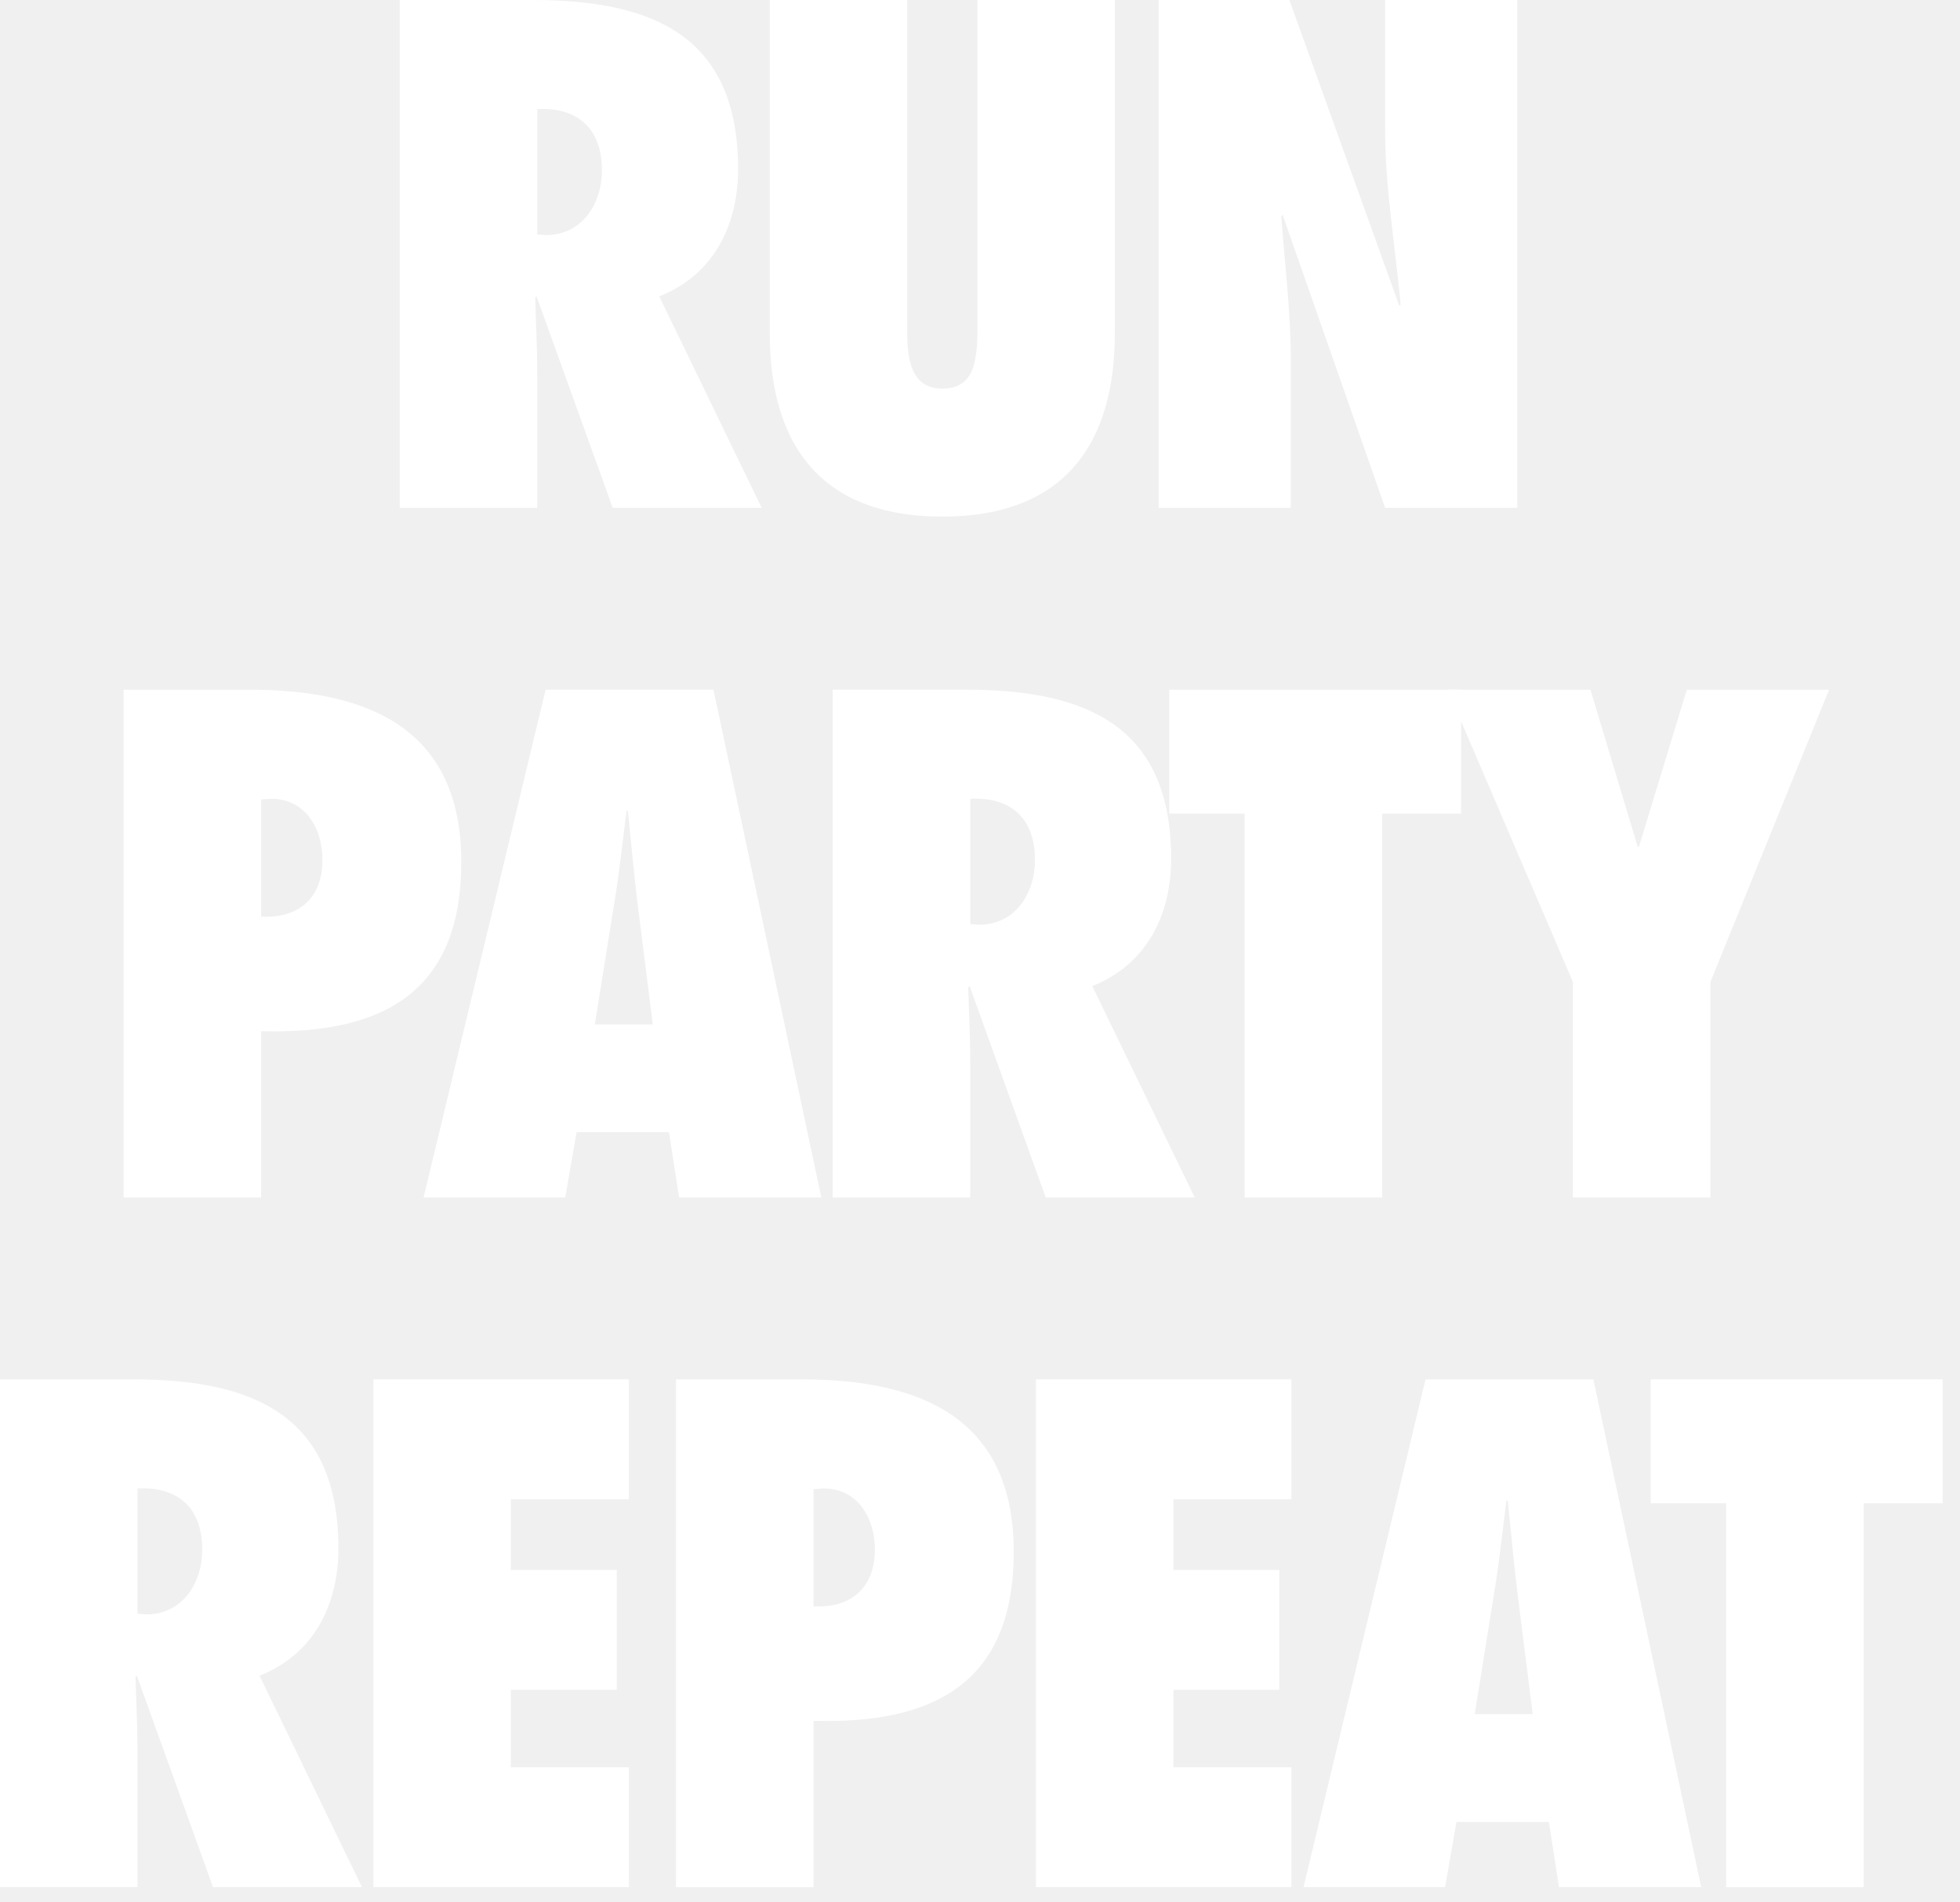
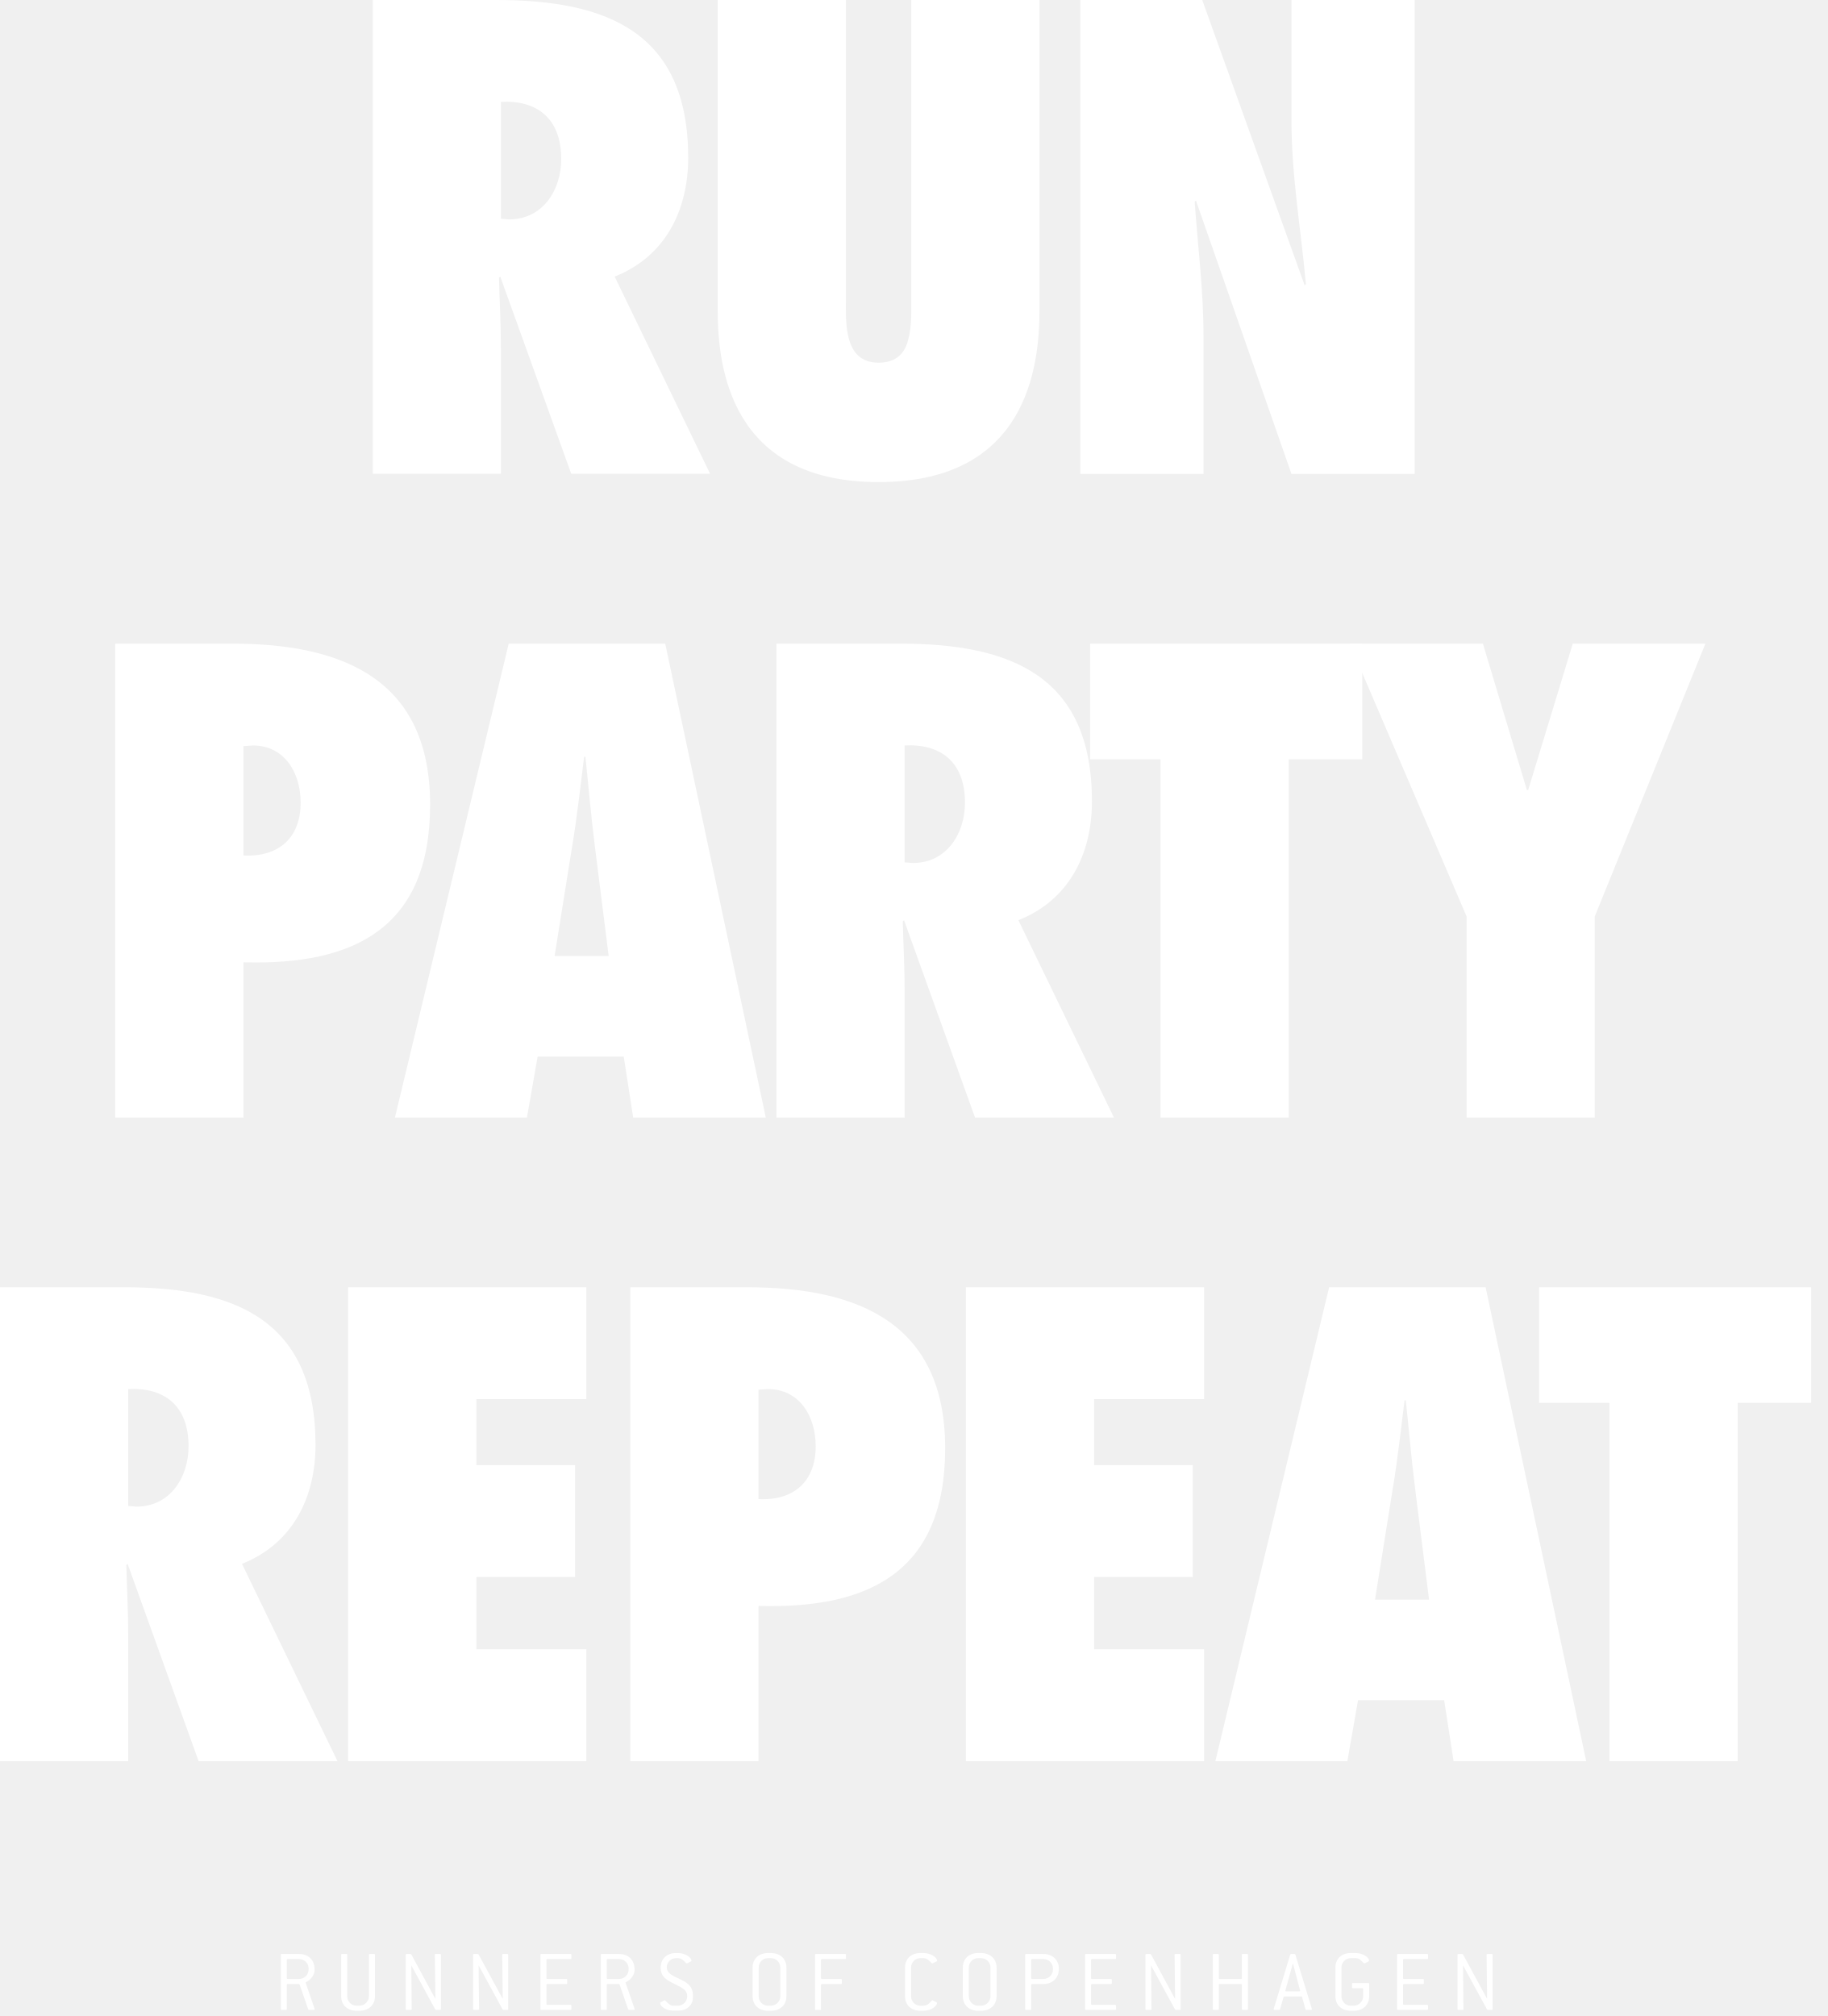
- <svg xmlns="http://www.w3.org/2000/svg" width="67px" height="65px" viewBox="0 0 67 65" version="1.1">
-   <defs />
+ <svg xmlns="http://www.w3.org/2000/svg" xmlns:xlink="http://www.w3.org/1999/xlink" width="97px" height="107px" viewBox="0 0 97 107" version="1.1">
+   <defs>
+     <polygon id="path-1" points="18.695 0.277 0.781 0.277 0.781 25.432 18.695 25.432 18.695 0.277" />
+     <polygon id="path-3" points="1.791 4 0.033 4 0.033 0.934 1.791 0.934 1.791 4" />
+   </defs>
  <g id="Page-1" stroke="none" stroke-width="1" fill="none" fill-rule="evenodd">
-     <g id="stickers-black" transform="translate(-326, -145)" fill="#FFFFFF">
-       <g id="sticker_run-repeat_white" transform="translate(326, 145)">
-         <path d="M18.664,8.035 C19.908,8.035 20.576,6.953 20.576,5.825 C20.576,4.306 19.654,3.661 18.365,3.73 L18.365,8.012 L18.664,8.035 Z M20.945,17.36 L18.341,10.131 L18.295,10.176 C18.318,11.028 18.365,11.88 18.365,12.732 L18.365,17.36 L13.664,17.36 L13.664,0 L18.203,0 C22.282,0 25.231,1.197 25.231,5.779 C25.231,7.69 24.401,9.394 22.535,10.131 L26.037,17.36 L20.945,17.36 Z" id="Fill-2004" />
-         <path d="M38.11,6.90140846e-05 L38.11,11.351 C38.11,13.446 37.649,17.659 32.211,17.659 C26.773,17.659 26.312,13.446 26.312,11.351 L26.312,6.90140846e-05 L31.013,6.90140846e-05 L31.013,10.913 C31.013,11.374 30.99,11.972 31.128,12.432 C31.266,12.916 31.565,13.285 32.211,13.285 C32.879,13.285 33.179,12.916 33.294,12.456 C33.432,11.972 33.41,11.374 33.41,10.936 L33.41,6.90140846e-05 L38.11,6.90140846e-05 Z" id="Fill-2005" />
-         <path d="M39.606,6.90140846e-05 L44.076,6.90140846e-05 L47.833,10.453 L47.879,10.407 C47.694,8.403 47.348,6.424 47.348,4.42 L47.348,6.90140846e-05 L51.865,6.90140846e-05 L51.865,17.36 L47.348,17.36 L43.846,7.345 L43.799,7.391 C43.916,9.025 44.123,10.637 44.123,12.271 L44.123,17.36 L39.606,17.36 L39.606,6.90140846e-05 Z" id="Fill-2006" />
-         <path d="M9.271,27.305 L8.926,27.329 L8.926,31.334 C10.216,31.403 11.023,30.69 11.023,29.401 C11.023,28.295 10.423,27.305 9.271,27.305 L9.271,27.305 Z M4.225,40.935 L4.225,23.576 L8.511,23.576 C12.612,23.576 15.769,24.911 15.769,29.47 C15.769,33.982 13.004,35.363 8.926,35.249 L8.926,40.935 L4.225,40.935 Z" id="Fill-2007" />
-         <path d="M22.315,35.018 L21.808,30.989 C21.669,29.908 21.578,28.802 21.463,27.72 L21.417,27.72 C21.279,28.802 21.163,29.908 20.979,30.989 L20.333,35.018 L22.315,35.018 Z M23.214,40.935 L22.868,38.701 L19.711,38.701 L19.32,40.935 L14.48,40.935 L18.651,23.575 L24.389,23.575 L28.076,40.935 L23.214,40.935 Z" id="Fill-2008" />
-         <path d="M33.466,31.611 C34.711,31.611 35.379,30.529 35.379,29.401 C35.379,27.881 34.457,27.236 33.167,27.305 L33.167,31.587 L33.466,31.611 Z M35.748,40.935 L33.144,33.706 L33.098,33.752 C33.121,34.604 33.167,35.456 33.167,36.307 L33.167,40.935 L28.466,40.935 L28.466,23.575 L33.006,23.575 C37.084,23.575 40.034,24.773 40.034,29.355 C40.034,31.265 39.204,32.969 37.338,33.706 L40.84,40.935 L35.748,40.935 Z" id="Fill-2009" />
-         <polygon id="Fill-2010" points="42.548 40.935 42.548 27.812 39.967 27.812 39.967 23.576 49.944 23.576 49.944 27.812 47.248 27.812 47.248 40.935" />
-         <polygon id="Fill-2011" points="53.768 40.935 53.768 33.568 49.482 23.576 54.367 23.576 55.981 28.94 56.026 28.94 57.662 23.576 62.524 23.576 58.468 33.568 58.468 40.935" />
-         <path d="M5,55.186 C6.245,55.186 6.913,54.104 6.913,52.976 C6.913,51.456 5.991,50.812 4.701,50.881 L4.701,55.163 L5,55.186 Z M7.282,64.51 L4.678,57.281 L4.631,57.327 C4.655,58.179 4.701,59.031 4.701,59.882 L4.701,64.51 L0,64.51 L0,47.151 L4.539,47.151 C8.618,47.151 11.568,48.349 11.568,52.93 C11.568,54.841 10.738,56.544 8.872,57.281 L12.374,64.51 L7.282,64.51 Z" id="Fill-2012" />
-         <polygon id="Fill-2013" points="12.764 47.151 21.497 47.151 21.497 51.249 17.465 51.249 17.465 53.667 21.083 53.667 21.083 57.765 17.465 57.765 17.465 60.412 21.497 60.412 21.497 64.51 12.764 64.51" />
-         <path d="M28.155,50.881 L27.81,50.904 L27.81,54.91 C29.1,54.979 29.906,54.265 29.906,52.976 C29.906,51.871 29.308,50.881 28.155,50.881 L28.155,50.881 Z M23.109,64.511 L23.109,47.151 L27.395,47.151 C31.496,47.151 34.653,48.486 34.653,53.045 C34.653,57.557 31.888,58.939 27.81,58.824 L27.81,64.511 L23.109,64.511 Z" id="Fill-2014" />
-         <polygon id="Fill-2015" points="35.413 47.151 44.145 47.151 44.145 51.249 40.113 51.249 40.113 53.667 43.731 53.667 43.731 57.765 40.113 57.765 40.113 60.412 44.145 60.412 44.145 64.51 35.413 64.51" />
-         <path d="M52.393,58.594 L51.886,54.565 C51.748,53.483 51.656,52.377 51.541,51.296 L51.494,51.296 C51.356,52.377 51.241,53.483 51.057,54.565 L50.412,58.594 L52.393,58.594 Z M53.292,64.51 L52.946,62.277 L49.789,62.277 L49.398,64.51 L44.559,64.51 L48.73,47.151 L54.467,47.151 L58.154,64.51 L53.292,64.51 Z" id="Fill-2016" />
-         <polygon id="Fill-2017" points="59.007 64.511 59.007 51.387 56.427 51.387 56.427 47.151 66.403 47.151 66.403 51.387 63.708 51.387 63.708 64.511" />
+     <g id="stickers-black" transform="translate(-529, -471)">
+       <g id="sticker_run-repeat_white" transform="translate(529, 470)">
+         <g id="Group-3" transform="translate(19, 0.723)">
+           <mask id="mask-2" fill="white">
+             <use xlink:href="#path-1" />
+           </mask>
+           <g id="Clip-2" />
+           <path d="M8.02,11.921 C9.822,11.921 10.789,10.353 10.789,8.718 C10.789,6.517 9.455,5.582 7.586,5.683 L7.586,11.887 L8.02,11.921 Z M11.323,25.432 L7.553,14.956 L7.486,15.023 C7.519,16.258 7.586,17.492 7.586,18.726 L7.586,25.432 L0.781,25.432 L0.781,0.277 L7.353,0.277 C13.257,0.277 17.528,2.013 17.528,8.651 C17.528,11.42 16.327,13.889 13.624,14.956 L18.695,25.432 L11.323,25.432 Z" id="Fill-1" fill="#FFFFFF" mask="url(#mask-2)" />
+         </g>
+         <path d="M55.174,1 L55.174,17.447 C55.174,20.482 54.507,26.587 46.634,26.587 C38.762,26.587 38.094,20.482 38.094,17.447 L38.094,1 L44.9,1 L44.9,16.813 C44.9,17.48 44.866,18.348 45.067,19.015 C45.266,19.715 45.699,20.249 46.634,20.249 C47.602,20.249 48.035,19.715 48.201,19.048 C48.403,18.348 48.369,17.48 48.369,16.847 L48.369,1 L55.174,1 Z" id="Fill-4" fill="#FFFFFF" />
+         <path d="M57.34,1 L63.813,1 L69.25,16.146 L69.317,16.079 C69.05,13.177 68.549,10.308 68.549,7.405 L68.549,1 L75.088,1 L75.088,26.154 L68.549,26.154 L63.479,11.643 L63.411,11.709 C63.579,14.078 63.879,16.413 63.879,18.781 L63.879,26.154 L57.34,26.154 L57.34,1 Z" id="Fill-6" fill="#FFFFFF" />
+         <path d="M13.422,40.566 L12.922,40.599 L12.922,46.404 C14.79,46.502 15.958,45.468 15.958,43.602 C15.958,41.999 15.09,40.566 13.422,40.566 L13.422,40.566 Z M6.116,60.315 L6.116,35.161 L12.321,35.161 C18.26,35.161 22.83,37.096 22.83,43.702 C22.83,50.239 18.826,52.242 12.922,52.075 L12.922,60.315 L6.116,60.315 Z" id="Fill-8" fill="#FFFFFF" />
+         <path d="M32.307,51.74 L31.573,45.903 C31.372,44.335 31.239,42.733 31.073,41.166 L31.005,41.166 C30.805,42.733 30.638,44.335 30.371,45.903 L29.437,51.74 L32.307,51.74 Z M33.608,60.314 L33.107,57.078 L28.537,57.078 L27.969,60.314 L20.963,60.314 L27.002,35.161 L35.309,35.161 L40.647,60.314 L33.608,60.314 Z" id="Fill-10" fill="#FFFFFF" />
+         <path d="M48.451,46.804 C50.253,46.804 51.22,45.236 51.22,43.602 C51.22,41.4 49.885,40.465 48.017,40.566 L48.017,46.77 L48.451,46.804 Z M51.754,60.315 L47.984,49.839 L47.918,49.907 C47.95,51.141 48.017,52.375 48.017,53.609 L48.017,60.315 L41.212,60.315 L41.212,35.161 L47.784,35.161 C53.688,35.161 57.959,36.896 57.959,43.534 C57.959,46.303 56.758,48.772 54.055,49.839 L59.126,60.315 L51.754,60.315 Z" id="Fill-12" fill="#FFFFFF" />
+         <polygon id="Fill-14" fill="#FFFFFF" points="61.599 60.315 61.599 41.299 57.863 41.299 57.863 35.162 72.306 35.162 72.306 41.299 68.404 41.299 68.404 60.315" />
+         <polygon id="Fill-16" fill="#FFFFFF" points="77.844 60.315 77.844 49.64 71.638 35.162 78.71 35.162 81.046 42.934 81.112 42.934 83.481 35.162 90.52 35.162 84.648 49.64 84.648 60.315" />
+         <path d="M7.239,80.964 C9.041,80.964 10.008,79.396 10.008,77.762 C10.008,75.56 8.673,74.625 6.805,74.726 L6.805,80.931 L7.239,80.964 Z M10.542,94.475 L6.772,83.999 L6.705,84.067 C6.738,85.301 6.805,86.535 6.805,87.769 L6.805,94.475 L0,94.475 L0,69.321 L6.572,69.321 C12.476,69.321 16.747,71.057 16.747,77.694 C16.747,80.463 15.546,82.932 12.843,83.999 L17.914,94.475 L10.542,94.475 Z" id="Fill-18" fill="#FFFFFF" />
+         <polygon id="Fill-20" fill="#FFFFFF" points="18.479 69.321 31.122 69.321 31.122 75.259 25.285 75.259 25.285 78.762 30.522 78.762 30.522 84.7 25.285 84.7 25.285 88.536 31.122 88.536 31.122 94.474 18.479 94.474" />
+         <path d="M40.761,74.726 L40.261,74.759 L40.261,80.564 C42.129,80.664 43.296,79.63 43.296,77.762 C43.296,76.161 42.43,74.726 40.761,74.726 L40.761,74.726 Z M33.455,94.475 L33.455,69.322 L39.66,69.322 C45.598,69.322 50.168,71.256 50.168,77.862 C50.168,84.401 46.165,86.402 40.261,86.235 L40.261,94.475 L33.455,94.475 Z" id="Fill-22" fill="#FFFFFF" />
+         <polygon id="Fill-24" fill="#FFFFFF" points="51.268 69.321 63.912 69.321 63.912 75.259 58.074 75.259 58.074 78.762 63.311 78.762 63.311 84.7 58.074 84.7 58.074 88.536 63.912 88.536 63.912 94.474 51.268 94.474" />
+         <path d="M75.852,85.901 L75.119,80.062 C74.918,78.496 74.786,76.894 74.618,75.326 L74.551,75.326 C74.351,76.894 74.184,78.496 73.917,80.062 L72.984,85.901 L75.852,85.901 Z M77.154,94.475 L76.654,91.239 L72.082,91.239 L71.516,94.475 L64.51,94.475 L70.548,69.322 L78.855,69.322 L84.193,94.475 L77.154,94.475 Z" id="Fill-26" fill="#FFFFFF" />
+         <polygon id="Fill-28" fill="#FFFFFF" points="85.428 94.475 85.428 75.459 81.691 75.459 81.691 69.322 96.135 69.322 96.135 75.459 92.233 75.459 92.233 94.475" />
+         <path d="M16.381,105.477 C16.381,105.198 16.156,104.977 15.872,104.977 L15.274,104.977 C15.236,104.977 15.224,104.994 15.224,105.022 L15.224,105.986 C15.224,106.02 15.236,106.034 15.274,106.034 L15.872,106.034 C16.16,106.034 16.381,105.814 16.381,105.524 L16.381,105.477 Z M16.703,107.639 C16.703,107.662 16.683,107.676 16.655,107.676 L16.401,107.676 C16.374,107.668 16.36,107.659 16.359,107.643 L15.903,106.332 C15.899,106.326 15.891,106.313 15.868,106.303 L15.274,106.303 C15.236,106.303 15.224,106.316 15.224,106.352 L15.224,107.629 C15.224,107.662 15.21,107.676 15.179,107.676 L14.957,107.676 C14.923,107.676 14.907,107.662 14.907,107.629 L14.907,104.754 C14.907,104.722 14.923,104.708 14.957,104.708 L15.872,104.708 C16.374,104.708 16.697,105.028 16.697,105.524 L16.697,105.576 C16.697,105.743 16.598,105.939 16.413,106.096 C16.31,106.181 16.222,106.189 16.222,106.238 C16.222,106.239 16.229,106.248 16.229,106.251 L16.697,107.616 C16.703,107.626 16.703,107.629 16.703,107.639 L16.703,107.639 Z" id="Fill-30" fill="#FFFFFF" />
+         <path d="M19.076,107.723 L18.931,107.723 C18.431,107.723 18.109,107.41 18.109,106.951 L18.109,104.754 C18.109,104.722 18.124,104.708 18.155,104.708 L18.384,104.708 C18.417,104.708 18.431,104.722 18.431,104.754 L18.431,106.951 C18.431,107.236 18.653,107.453 18.931,107.453 L19.076,107.453 C19.35,107.453 19.582,107.227 19.582,106.951 L19.582,104.754 C19.582,104.722 19.595,104.708 19.63,104.708 L19.855,104.708 C19.888,104.708 19.903,104.722 19.903,104.754 L19.903,106.951 C19.903,107.41 19.576,107.723 19.076,107.723" id="Fill-32" fill="#FFFFFF" />
+         <path d="M23.355,107.676 L23.145,107.676 L23.103,107.654 L21.839,105.327 L21.832,105.327 L21.853,107.629 C21.853,107.661 21.839,107.676 21.806,107.676 L21.585,107.676 C21.55,107.676 21.537,107.661 21.537,107.629 L21.537,104.754 C21.537,104.722 21.55,104.708 21.585,104.708 L21.787,104.708 L21.832,104.734 L23.098,107.073 L23.111,107.073 L23.08,104.754 C23.08,104.722 23.094,104.708 23.129,104.708 L23.355,104.708 C23.388,104.708 23.403,104.722 23.403,104.754 L23.403,107.629 C23.403,107.661 23.388,107.676 23.355,107.676" id="Fill-34" fill="#FFFFFF" />
+         <path d="M26.928,107.676 L26.722,107.676 L26.68,107.654 L25.412,105.327 L25.403,105.327 L25.429,107.629 C25.429,107.661 25.412,107.676 25.379,107.676 L25.158,107.676 C25.126,107.676 25.11,107.661 25.11,107.629 L25.11,104.754 C25.11,104.722 25.126,104.708 25.158,104.708 L25.361,104.708 L25.403,104.734 L26.673,107.073 L26.685,107.073 L26.656,104.754 C26.656,104.722 26.666,104.708 26.701,104.708 L26.928,104.708 C26.961,104.708 26.973,104.722 26.973,104.754 L26.973,107.629 C26.973,107.661 26.961,107.676 26.928,107.676" id="Fill-36" fill="#FFFFFF" />
+         <path d="M30.282,107.676 L28.732,107.676 C28.699,107.676 28.686,107.661 28.686,107.629 L28.686,104.754 C28.686,104.722 28.699,104.708 28.732,104.708 L30.282,104.708 C30.316,104.708 30.328,104.722 30.328,104.754 L30.328,104.929 C30.328,104.963 30.316,104.977 30.282,104.977 L29.049,104.977 C29.014,104.977 29.003,104.993 29.003,105.022 L29.003,105.986 C29.003,106.02 29.014,106.033 29.049,106.033 L30.059,106.033 C30.094,106.033 30.106,106.048 30.106,106.081 L30.106,106.256 C30.106,106.289 30.094,106.303 30.059,106.303 L29.049,106.303 C29.014,106.303 29.003,106.316 29.003,106.352 L29.003,107.36 C29.003,107.39 29.014,107.406 29.049,107.406 L30.282,107.406 C30.316,107.406 30.328,107.427 30.328,107.453 L30.328,107.629 C30.328,107.661 30.316,107.676 30.282,107.676" id="Fill-38" fill="#FFFFFF" />
+         <path d="M33.366,105.477 C33.366,105.198 33.137,104.977 32.856,104.977 L32.255,104.977 C32.223,104.977 32.209,104.994 32.209,105.022 L32.209,105.986 C32.209,106.02 32.223,106.034 32.255,106.034 L32.856,106.034 C33.144,106.034 33.366,105.814 33.366,105.524 L33.366,105.477 Z M33.688,107.639 C33.688,107.662 33.666,107.676 33.639,107.676 L33.384,107.676 C33.359,107.668 33.346,107.659 33.341,107.643 L32.887,106.332 C32.884,106.326 32.874,106.313 32.848,106.303 L32.255,106.303 C32.223,106.303 32.209,106.316 32.209,106.352 L32.209,107.629 C32.209,107.662 32.194,107.676 32.16,107.676 L31.939,107.676 C31.908,107.676 31.89,107.662 31.89,107.629 L31.89,104.754 C31.89,104.722 31.908,104.708 31.939,104.708 L32.856,104.708 C33.359,104.708 33.681,105.028 33.681,105.524 L33.681,105.576 C33.681,105.743 33.58,105.939 33.397,106.096 C33.294,106.181 33.202,106.189 33.202,106.238 C33.202,106.239 33.21,106.248 33.21,106.251 L33.681,107.616 C33.688,107.626 33.688,107.629 33.688,107.639 L33.688,107.639 Z" id="Fill-40" fill="#FFFFFF" />
+         <g id="Group-44" transform="translate(35, 103.723)">
+           <mask id="mask-4" fill="white">
+             <use xlink:href="#path-3" />
+           </mask>
+           <g id="Clip-43" />
+           <path d="M0.391,1.693 C0.391,1.904 0.536,2.06 0.838,2.202 C1.077,2.316 1.292,2.405 1.463,2.533 C1.682,2.702 1.791,2.935 1.791,3.227 C1.791,3.686 1.473,4 0.967,4 L0.764,4 C0.315,4 0.033,3.736 0.033,3.59 C0.033,3.569 0.04,3.56 0.06,3.553 L0.258,3.447 C0.265,3.444 0.276,3.444 0.283,3.444 C0.302,3.444 0.304,3.45 0.323,3.469 C0.454,3.602 0.547,3.73 0.764,3.73 L0.967,3.73 C1.249,3.73 1.476,3.513 1.476,3.227 C1.476,2.909 1.235,2.786 0.835,2.592 C0.348,2.358 0.069,2.188 0.069,1.707 C0.069,1.247 0.391,0.934 0.891,0.934 L0.967,0.934 C1.411,0.934 1.703,1.197 1.703,1.348 C1.703,1.364 1.689,1.37 1.67,1.381 L1.473,1.48 C1.463,1.485 1.453,1.485 1.45,1.485 C1.434,1.485 1.425,1.48 1.412,1.467 C1.281,1.331 1.186,1.206 0.967,1.206 L0.891,1.206 C0.613,1.206 0.391,1.419 0.391,1.693" id="Fill-42" fill="#FFFFFF" mask="url(#mask-4)" />
+         </g>
+         <path d="M41.418,105.43 C41.418,105.154 41.2,104.929 40.914,104.929 L40.771,104.929 C40.485,104.929 40.269,105.15 40.269,105.43 L40.269,106.951 C40.269,107.236 40.49,107.453 40.771,107.453 L40.914,107.453 C41.189,107.453 41.418,107.227 41.418,106.951 L41.418,105.43 Z M40.914,107.723 L40.771,107.723 C40.269,107.723 39.947,107.409 39.947,106.951 L39.947,105.43 C39.947,104.97 40.269,104.658 40.771,104.658 L40.914,104.658 C41.417,104.658 41.743,104.974 41.743,105.43 L41.743,106.951 C41.743,107.409 41.417,107.723 40.914,107.723 L40.914,107.723 Z" id="Fill-45" fill="#FFFFFF" />
+         <path d="M44.857,104.977 L43.626,104.977 C43.591,104.977 43.577,104.994 43.577,105.022 L43.577,105.986 C43.577,106.02 43.591,106.034 43.626,106.034 L44.636,106.034 C44.67,106.034 44.683,106.048 44.683,106.081 L44.683,106.256 C44.683,106.289 44.67,106.303 44.636,106.303 L43.626,106.303 C43.591,106.303 43.577,106.316 43.577,106.352 L43.577,107.629 C43.577,107.662 43.566,107.676 43.532,107.676 L43.309,107.676 C43.277,107.676 43.262,107.662 43.262,107.629 L43.262,104.754 C43.262,104.722 43.277,104.708 43.309,104.708 L44.857,104.708 C44.891,104.708 44.903,104.722 44.903,104.754 L44.903,104.929 C44.903,104.963 44.891,104.977 44.857,104.977" id="Fill-47" fill="#FFFFFF" />
+         <path d="M49.736,107.309 C49.736,107.459 49.448,107.723 49.005,107.723 L48.858,107.723 C48.357,107.723 48.038,107.41 48.038,106.951 L48.038,105.43 C48.038,104.97 48.357,104.658 48.858,104.658 L49.005,104.658 C49.44,104.658 49.741,104.911 49.741,105.065 C49.741,105.08 49.727,105.093 49.708,105.104 L49.509,105.204 C49.501,105.208 49.491,105.208 49.483,105.208 C49.471,105.208 49.466,105.204 49.454,105.191 C49.311,105.054 49.206,104.929 49.005,104.929 L48.858,104.929 C48.576,104.929 48.357,105.15 48.357,105.43 L48.357,106.951 C48.357,107.236 48.58,107.454 48.858,107.454 L49.005,107.454 C49.114,107.454 49.236,107.407 49.311,107.335 C49.418,107.237 49.46,107.167 49.483,107.167 C49.491,107.167 49.501,107.167 49.509,107.17 L49.708,107.27 C49.731,107.281 49.736,107.289 49.736,107.309" id="Fill-49" fill="#FFFFFF" />
+         <path d="M52.574,105.43 C52.574,105.154 52.354,104.929 52.067,104.929 L51.923,104.929 C51.639,104.929 51.424,105.15 51.424,105.43 L51.424,106.951 C51.424,107.236 51.644,107.453 51.923,107.453 L52.067,107.453 C52.345,107.453 52.574,107.227 52.574,106.951 L52.574,105.43 Z M52.067,107.723 L51.923,107.723 C51.424,107.723 51.104,107.409 51.104,106.951 L51.104,105.43 C51.104,104.97 51.424,104.658 51.923,104.658 L52.067,104.658 C52.567,104.658 52.897,104.974 52.897,105.43 L52.897,106.951 C52.897,107.409 52.567,107.723 52.067,107.723 L52.067,107.723 Z" id="Fill-51" fill="#FFFFFF" />
+         <path d="M55.889,105.477 C55.889,105.198 55.662,104.977 55.378,104.977 L54.781,104.977 C54.746,104.977 54.733,104.994 54.733,105.022 L54.733,105.986 C54.733,106.02 54.746,106.034 54.781,106.034 L55.378,106.034 C55.667,106.034 55.889,105.814 55.889,105.524 L55.889,105.477 Z M56.204,105.501 C56.204,105.978 55.875,106.303 55.378,106.303 L54.781,106.303 C54.746,106.303 54.733,106.316 54.733,106.352 L54.733,107.629 C54.733,107.662 54.72,107.676 54.686,107.676 L54.465,107.676 C54.431,107.676 54.415,107.662 54.415,107.629 L54.415,104.754 C54.415,104.722 54.431,104.708 54.465,104.708 L55.378,104.708 C55.881,104.708 56.204,105.039 56.204,105.501 L56.204,105.501 Z" id="Fill-53" fill="#FFFFFF" />
+         <path d="M59.189,107.676 L57.641,107.676 C57.609,107.676 57.595,107.661 57.595,107.629 L57.595,104.754 C57.595,104.722 57.609,104.708 57.641,104.708 L59.189,104.708 C59.223,104.708 59.238,104.722 59.238,104.754 L59.238,104.929 C59.238,104.963 59.223,104.977 59.189,104.977 L57.958,104.977 C57.926,104.977 57.911,104.993 57.911,105.022 L57.911,105.986 C57.911,106.02 57.926,106.033 57.958,106.033 L58.968,106.033 C59.002,106.033 59.015,106.048 59.015,106.081 L59.015,106.256 C59.015,106.289 59.002,106.303 58.968,106.303 L57.958,106.303 C57.926,106.303 57.911,106.316 57.911,106.352 L57.911,107.36 C57.911,107.39 57.926,107.406 57.958,107.406 L59.189,107.406 C59.223,107.406 59.238,107.427 59.238,107.453 L59.238,107.629 C59.238,107.661 59.223,107.676 59.189,107.676" id="Fill-55" fill="#FFFFFF" />
+         <path d="M62.619,107.676 L62.412,107.676 L62.369,107.654 L61.103,105.327 L61.094,105.327 L61.119,107.629 C61.119,107.661 61.103,107.676 61.069,107.676 L60.848,107.676 C60.814,107.676 60.8,107.661 60.8,107.629 L60.8,104.754 C60.8,104.722 60.814,104.708 60.848,104.708 L61.051,104.708 L61.094,104.734 L62.361,107.073 L62.373,107.073 L62.346,104.754 C62.346,104.722 62.359,104.708 62.391,104.708 L62.619,104.708 C62.652,104.708 62.666,104.722 62.666,104.754 L62.666,107.629 C62.666,107.661 62.652,107.676 62.619,107.676" id="Fill-57" fill="#FFFFFF" />
+         <path d="M66.19,107.676 L65.964,107.676 C65.932,107.676 65.919,107.661 65.919,107.629 L65.919,106.352 C65.919,106.316 65.904,106.303 65.873,106.303 L64.738,106.303 C64.706,106.303 64.693,106.316 64.693,106.352 L64.693,107.629 C64.693,107.661 64.674,107.676 64.643,107.676 L64.422,107.676 C64.39,107.676 64.374,107.661 64.374,107.629 L64.374,104.754 C64.374,104.722 64.39,104.708 64.422,104.708 L64.643,104.708 C64.674,104.708 64.693,104.722 64.693,104.754 L64.693,105.986 C64.693,106.02 64.706,106.033 64.738,106.033 L65.873,106.033 C65.904,106.033 65.919,106.02 65.919,105.986 L65.919,104.754 C65.919,104.722 65.932,104.708 65.964,104.708 L66.19,104.708 C66.224,104.708 66.239,104.722 66.239,104.754 L66.239,107.629 C66.239,107.661 66.224,107.676 66.19,107.676" id="Fill-59" fill="#FFFFFF" />
+         <path d="M68.686,105.423 C68.683,105.401 68.663,105.339 68.633,105.237 L68.614,105.237 C68.598,105.313 68.577,105.373 68.564,105.423 L68.23,106.632 C68.23,106.641 68.223,106.648 68.223,106.652 C68.223,106.684 68.243,106.694 68.273,106.694 L68.957,106.694 C68.988,106.694 69.006,106.684 69.006,106.652 C69.006,106.648 69.001,106.638 69.001,106.632 L68.686,105.423 Z M69.633,107.635 C69.633,107.661 69.617,107.676 69.582,107.676 L69.342,107.676 C69.315,107.676 69.3,107.668 69.294,107.643 L69.112,106.991 C69.106,106.967 69.091,106.964 69.065,106.964 L68.177,106.964 C68.146,106.964 68.134,106.967 68.13,106.991 L67.944,107.643 C67.941,107.668 67.917,107.676 67.898,107.676 L67.657,107.676 C67.624,107.676 67.605,107.661 67.605,107.635 C67.605,107.629 67.609,107.626 67.609,107.615 L68.483,104.741 C68.493,104.718 68.5,104.708 68.531,104.708 L68.709,104.708 C68.735,104.708 68.747,104.718 68.756,104.741 L69.63,107.615 C69.63,107.626 69.633,107.629 69.633,107.635 L69.633,107.635 Z" id="Fill-61" fill="#FFFFFF" />
+         <path d="M71.85,107.723 L71.704,107.723 C71.202,107.723 70.882,107.41 70.882,106.951 L70.882,105.43 C70.882,104.97 71.202,104.658 71.704,104.658 L71.939,104.658 C72.378,104.658 72.67,104.91 72.67,105.065 C72.67,105.08 72.657,105.093 72.638,105.104 L72.441,105.203 C72.431,105.208 72.418,105.208 72.418,105.208 C72.401,105.208 72.394,105.203 72.382,105.191 C72.252,105.054 72.154,104.929 71.939,104.929 L71.704,104.929 C71.422,104.929 71.202,105.15 71.202,105.43 L71.202,106.951 C71.202,107.236 71.423,107.453 71.704,107.453 L71.85,107.453 C72.124,107.453 72.355,107.227 72.355,106.951 L72.355,106.574 C72.355,106.542 72.334,106.525 72.307,106.525 L71.812,106.525 C71.779,106.525 71.766,106.509 71.766,106.478 L71.766,106.299 C71.766,106.263 71.779,106.251 71.812,106.251 L72.63,106.251 C72.657,106.251 72.675,106.263 72.675,106.299 L72.675,106.951 C72.675,107.41 72.352,107.723 71.85,107.723" id="Fill-63" fill="#FFFFFF" />
+         <path d="M75.748,107.676 L74.202,107.676 C74.169,107.676 74.156,107.661 74.156,107.629 L74.156,104.754 C74.156,104.722 74.169,104.708 74.202,104.708 L75.748,104.708 C75.782,104.708 75.799,104.722 75.799,104.754 L75.799,104.929 C75.799,104.963 75.782,104.977 75.748,104.977 L74.519,104.977 C74.485,104.977 74.472,104.993 74.472,105.022 L74.472,105.986 C74.472,106.02 74.485,106.033 74.519,106.033 L75.529,106.033 C75.563,106.033 75.576,106.048 75.576,106.081 L75.576,106.256 C75.576,106.289 75.563,106.303 75.529,106.303 L74.519,106.303 C74.485,106.303 74.472,106.316 74.472,106.352 L74.472,107.36 C74.472,107.39 74.485,107.406 74.519,107.406 L75.748,107.406 C75.782,107.406 75.799,107.427 75.799,107.453 L75.799,107.629 C75.799,107.661 75.782,107.676 75.748,107.676" id="Fill-65" fill="#FFFFFF" />
+         <path d="M79.177,107.676 L78.972,107.676 L78.93,107.654 L77.663,105.327 L77.656,105.327 L77.678,107.629 C77.678,107.661 77.663,107.676 77.629,107.676 L77.407,107.676 C77.376,107.676 77.362,107.661 77.362,107.629 L77.362,104.754 C77.362,104.722 77.376,104.708 77.407,104.708 L77.612,104.708 L77.656,104.734 L78.924,107.073 L78.933,107.073 L78.906,104.754 C78.906,104.722 78.918,104.708 78.953,104.708 L79.177,104.708 C79.212,104.708 79.225,104.722 79.225,104.754 L79.225,107.629 C79.225,107.661 79.212,107.676 79.177,107.676" id="Fill-67" fill="#FFFFFF" />
      </g>
    </g>
  </g>
</svg>
